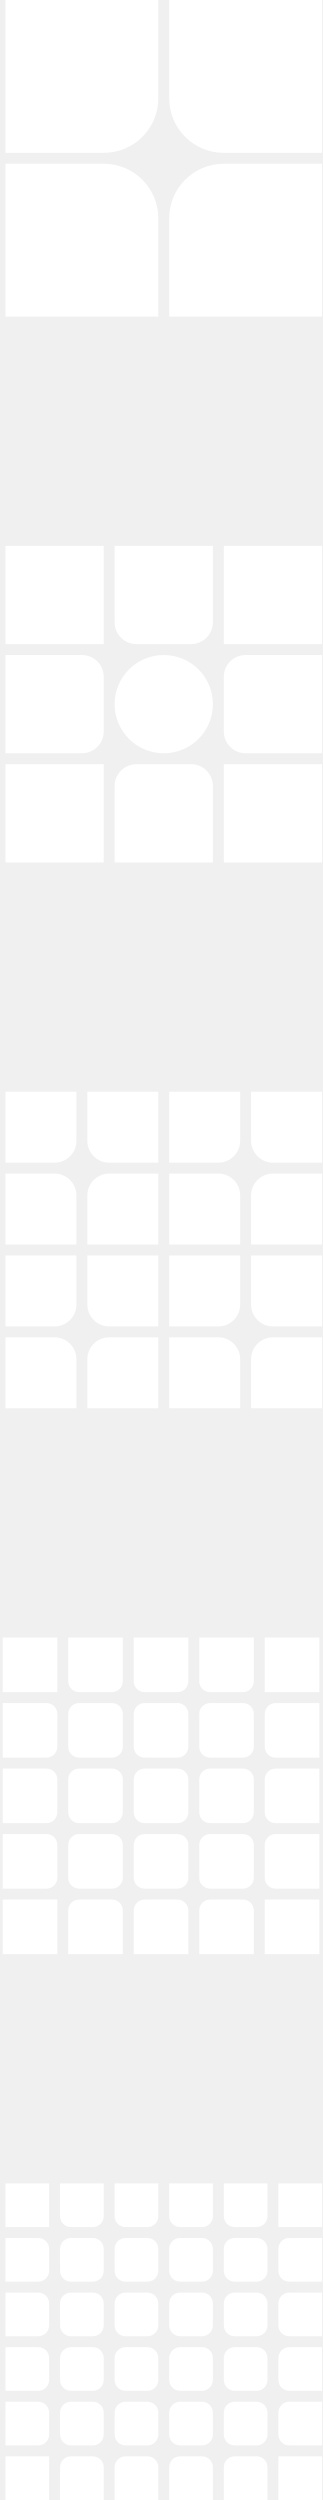
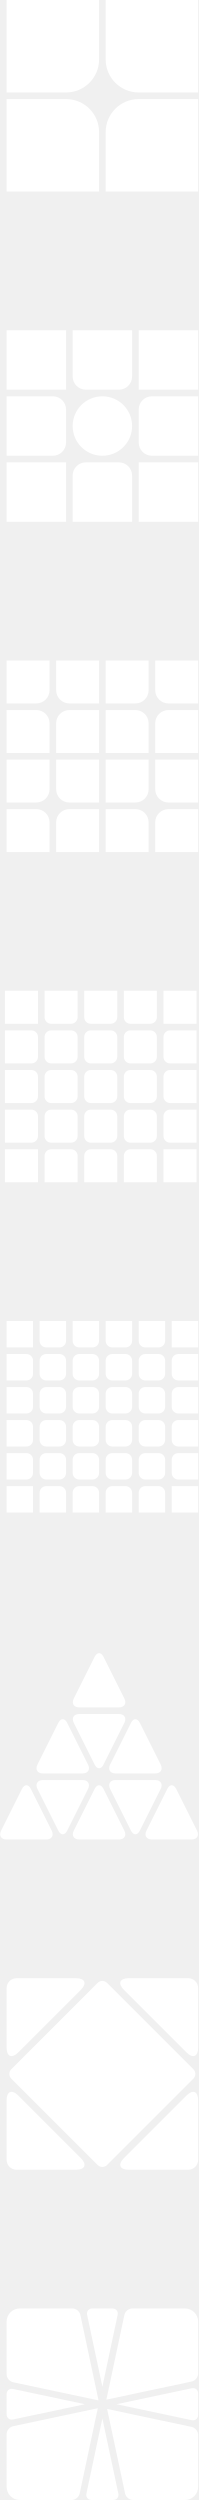
- <svg xmlns="http://www.w3.org/2000/svg" width="59px" height="458px" viewBox="0 0 59 458" version="1.1">
+ <svg xmlns="http://www.w3.org/2000/svg" width="60px" height="757px" viewBox="0 0 60 757" version="1.1">
  <defs />
  <g id="Main" stroke="none" stroke-width="1" fill="none" fill-rule="evenodd">
-     <g id="Cube-Timer" transform="translate(-30, -30)" fill="#FFFFFF">
-       <g id="Cubes" transform="translate(30, 30)">
-         <g id="6x6x6" transform="translate(1, 400)">
+     <g id="Cube-Timer" transform="translate(-29, -30)" fill="#FFFFFF">
+       <g id="Cubes" transform="translate(29, 30)">
+         <g id="Square-1" transform="translate(2, 699)">
+           <path d="M32.034,0 C33.139,0 33.85,0.871 33.619,1.959 L29,23.69 L24.381,1.959 C24.151,0.877 24.858,0 25.966,0 L32.034,0 Z M3.995,0 C1.789,0 0,1.794 0,3.995 L0,19.916 C0,21.023 0.879,22.107 1.957,22.336 L27.837,27.837 L22.336,1.957 C22.106,0.876 21.033,0 19.916,0 L3.995,0 Z M25.751,58 C24.647,58 23.939,57.121 24.168,56.042 L29,33.31 L33.832,56.042 C34.062,57.123 33.353,58 32.249,58 L25.751,58 Z M53.993,58 C56.206,58 58,56.205 58,53.993 L58,38.296 C58,37.19 57.129,36.108 56.04,35.876 L30.433,30.433 L35.876,56.04 C36.106,57.122 37.198,58 38.296,58 L53.993,58 Z M54.005,0 C56.211,0 58,1.795 58,4.007 L58,19.704 C58,20.81 57.122,21.894 56.046,22.123 L30.211,27.614 L35.663,1.964 C35.893,0.879 36.967,0 38.084,0 L54.005,0 Z M4.007,58 C1.794,58 0,56.206 0,54.005 L0,38.084 C0,36.977 0.872,35.895 1.964,35.663 L27.614,30.211 L22.123,56.046 C21.893,57.125 20.802,58 19.704,58 L4.007,58 Z M58,32.249 C58,33.353 57.121,34.061 56.042,33.832 L33.31,29 L56.042,24.168 C57.123,23.938 58,24.647 58,25.751 L58,32.249 Z M0,25.966 C0,24.861 0.871,24.15 1.959,24.381 L23.69,29 L1.959,33.619 C0.877,33.849 0,33.142 0,32.034 L0,25.966 Z" id="Rectangle-123" />
+         </g>
+         <g id="Skewb" transform="translate(2, 599)">
+           <path d="M27.573,1.418 C28.357,0.635 29.624,0.632 30.409,1.418 L56.565,27.573 C57.348,28.357 57.35,29.624 56.565,30.409 L30.409,56.565 C29.626,57.348 28.359,57.35 27.573,56.565 L1.418,30.409 C0.635,29.626 0.632,28.359 1.418,27.573 L27.573,1.418 Z M3.008,1.77635684e-14 C1.347,1.77635684e-14 0,1.343 0,3.008 L0,21.002 C0,23.762 1.587,24.413 3.534,22.466 L22.466,3.534 C24.418,1.582 23.761,1.77635684e-14 21.002,1.77635684e-14 L3.008,1.77635684e-14 Z M58,3.008 C58,1.347 56.657,3.29649639e-15 54.992,2.97891405e-15 L36.998,-4.53738572e-16 C34.238,-9.80268785e-16 33.587,1.587 35.534,3.534 L54.466,22.466 C56.418,24.418 58,23.761 58,21.002 L58,3.008 Z M54.992,58 C56.653,58 58,56.657 58,54.992 L58,36.998 C58,34.238 56.413,33.587 54.466,35.534 L35.534,54.466 C33.582,56.418 34.239,58 36.998,58 L54.992,58 Z M1.44021213e-14,54.992 C1.42964877e-14,56.653 1.343,58 3.008,58 L21.002,58 C23.762,58 24.413,56.413 22.466,54.466 L3.534,35.534 C1.582,33.582 1.57217398e-14,34.239 1.55463388e-14,36.998 L1.44021213e-14,54.992 Z" id="Rectangle-129" />
+         </g>
+         <g id="Pyraminx" transform="translate(0, 500)">
+           <path d="M50.662,41.675 C51.401,40.198 52.604,40.209 53.338,41.675 L59.662,54.325 C60.401,55.802 59.647,57 58.007,57 L45.993,57 C44.34,57 43.604,55.791 44.338,54.325 L50.662,41.675 Z M33.338,41.675 C32.599,40.198 33.353,39 34.993,39 L47.007,39 C48.66,39 49.396,40.209 48.662,41.675 L42.338,54.325 C41.599,55.802 40.396,55.791 39.662,54.325 L33.338,41.675 Z M28.662,41.675 C29.401,40.198 30.604,40.209 31.338,41.675 L37.662,54.325 C38.401,55.802 37.647,57 36.007,57 L23.993,57 C22.34,57 21.604,55.791 22.338,54.325 L28.662,41.675 Z M11.338,41.675 C10.599,40.198 11.353,39 12.993,39 L25.007,39 C26.66,39 27.396,40.209 26.662,41.675 L20.338,54.325 C19.599,55.802 18.396,55.791 17.662,54.325 L11.338,41.675 Z M6.662,41.675 C7.401,40.198 8.604,40.209 9.338,41.675 L15.662,54.325 C16.401,55.802 15.647,57 14.007,57 L1.993,57 C0.34,57 -0.396,55.791 0.338,54.325 L6.662,41.675 Z M39.662,21.675 C40.401,20.198 41.604,20.209 42.338,21.675 L48.662,34.325 C49.401,35.802 48.647,37 47.007,37 L34.993,37 C33.34,37 32.604,35.791 33.338,34.325 L39.662,21.675 Z M22.338,21.675 C21.599,20.198 22.353,19 23.993,19 L36.007,19 C37.66,19 38.396,20.209 37.662,21.675 L31.338,34.325 C30.599,35.802 29.396,35.791 28.662,34.325 L22.338,21.675 Z M17.662,21.675 C18.401,20.198 19.604,20.209 20.338,21.675 L26.662,34.325 C27.401,35.802 26.647,37 25.007,37 L12.993,37 C11.34,37 10.604,35.791 11.338,34.325 L17.662,21.675 Z M28.662,1.675 C29.401,0.198 30.604,0.209 31.338,1.675 L37.662,14.325 C38.401,15.802 37.647,17 36.007,17 L23.993,17 C22.34,17 21.604,15.791 22.338,14.325 L28.662,1.675 Z" id="Triangle-1" />
+         </g>
+         <g id="6x6x6" transform="translate(2, 400)">
          <path d="M50,50 L58,50 L58,58 L50,58 L50,50 Z M40,51.998 C40,50.895 40.887,50 41.998,50 L46.002,50 C47.105,50 48,50.887 48,51.998 L48,58 L40,58 L40,51.998 Z M30,51.998 C30,50.895 30.887,50 31.998,50 L36.002,50 C37.105,50 38,50.887 38,51.998 L38,58 L30,58 L30,51.998 Z M20,51.998 C20,50.895 20.887,50 21.998,50 L26.002,50 C27.105,50 28,50.887 28,51.998 L28,58 L20,58 L20,51.998 Z M10,51.998 C10,50.895 10.887,50 11.998,50 L16.002,50 C17.105,50 18,50.887 18,51.998 L18,58 L10,58 L10,51.998 Z M0,50 L8,50 L8,58 L0,58 L0,50 Z M50,41.998 C50,40.895 50.887,40 51.998,40 L58,40 L58,48 L51.998,48 C50.895,48 50,47.113 50,46.002 L50,41.998 Z M40,41.998 C40,40.895 40.887,40 41.998,40 L46.002,40 C47.105,40 48,40.887 48,41.998 L48,46.002 C48,47.105 47.113,48 46.002,48 L41.998,48 C40.895,48 40,47.113 40,46.002 L40,41.998 Z M30,41.998 C30,40.895 30.887,40 31.998,40 L36.002,40 C37.105,40 38,40.887 38,41.998 L38,46.002 C38,47.105 37.113,48 36.002,48 L31.998,48 C30.895,48 30,47.113 30,46.002 L30,41.998 Z M20,41.998 C20,40.895 20.887,40 21.998,40 L26.002,40 C27.105,40 28,40.887 28,41.998 L28,46.002 C28,47.105 27.113,48 26.002,48 L21.998,48 C20.895,48 20,47.113 20,46.002 L20,41.998 Z M10,41.998 C10,40.895 10.887,40 11.998,40 L16.002,40 C17.105,40 18,40.887 18,41.998 L18,46.002 C18,47.105 17.113,48 16.002,48 L11.998,48 C10.895,48 10,47.113 10,46.002 L10,41.998 Z M0,40 L6.002,40 C7.105,40 8,40.887 8,41.998 L8,46.002 C8,47.105 7.113,48 6.002,48 L0,48 L0,40 Z M50,31.998 C50,30.895 50.887,30 51.998,30 L58,30 L58,38 L51.998,38 C50.895,38 50,37.113 50,36.002 L50,31.998 Z M40,31.998 C40,30.895 40.887,30 41.998,30 L46.002,30 C47.105,30 48,30.887 48,31.998 L48,36.002 C48,37.105 47.113,38 46.002,38 L41.998,38 C40.895,38 40,37.113 40,36.002 L40,31.998 Z M30,31.998 C30,30.895 30.887,30 31.998,30 L36.002,30 C37.105,30 38,30.887 38,31.998 L38,36.002 C38,37.105 37.113,38 36.002,38 L31.998,38 C30.895,38 30,37.113 30,36.002 L30,31.998 Z M20,31.998 C20,30.895 20.887,30 21.998,30 L26.002,30 C27.105,30 28,30.887 28,31.998 L28,36.002 C28,37.105 27.113,38 26.002,38 L21.998,38 C20.895,38 20,37.113 20,36.002 L20,31.998 Z M10,31.998 C10,30.895 10.887,30 11.998,30 L16.002,30 C17.105,30 18,30.887 18,31.998 L18,36.002 C18,37.105 17.113,38 16.002,38 L11.998,38 C10.895,38 10,37.113 10,36.002 L10,31.998 Z M0,30 L6.002,30 C7.105,30 8,30.887 8,31.998 L8,36.002 C8,37.105 7.113,38 6.002,38 L0,38 L0,30 Z M50,21.998 C50,20.895 50.887,20 51.998,20 L58,20 L58,28 L51.998,28 C50.895,28 50,27.113 50,26.002 L50,21.998 Z M40,21.998 C40,20.895 40.887,20 41.998,20 L46.002,20 C47.105,20 48,20.887 48,21.998 L48,26.002 C48,27.105 47.113,28 46.002,28 L41.998,28 C40.895,28 40,27.113 40,26.002 L40,21.998 Z M30,21.998 C30,20.895 30.887,20 31.998,20 L36.002,20 C37.105,20 38,20.887 38,21.998 L38,26.002 C38,27.105 37.113,28 36.002,28 L31.998,28 C30.895,28 30,27.113 30,26.002 L30,21.998 Z M20,21.998 C20,20.895 20.887,20 21.998,20 L26.002,20 C27.105,20 28,20.887 28,21.998 L28,26.002 C28,27.105 27.113,28 26.002,28 L21.998,28 C20.895,28 20,27.113 20,26.002 L20,21.998 Z M10,21.998 C10,20.895 10.887,20 11.998,20 L16.002,20 C17.105,20 18,20.887 18,21.998 L18,26.002 C18,27.105 17.113,28 16.002,28 L11.998,28 C10.895,28 10,27.113 10,26.002 L10,21.998 Z M0,20 L6.002,20 C7.105,20 8,20.887 8,21.998 L8,26.002 C8,27.105 7.113,28 6.002,28 L0,28 L0,20 Z M50,11.998 C50,10.895 50.887,10 51.998,10 L58,10 L58,18 L51.998,18 C50.895,18 50,17.113 50,16.002 L50,11.998 Z M40,11.998 C40,10.895 40.887,10 41.998,10 L46.002,10 C47.105,10 48,10.887 48,11.998 L48,16.002 C48,17.105 47.113,18 46.002,18 L41.998,18 C40.895,18 40,17.113 40,16.002 L40,11.998 Z M30,11.998 C30,10.895 30.887,10 31.998,10 L36.002,10 C37.105,10 38,10.887 38,11.998 L38,16.002 C38,17.105 37.113,18 36.002,18 L31.998,18 C30.895,18 30,17.113 30,16.002 L30,11.998 Z M20,11.998 C20,10.895 20.887,10 21.998,10 L26.002,10 C27.105,10 28,10.887 28,11.998 L28,16.002 C28,17.105 27.113,18 26.002,18 L21.998,18 C20.895,18 20,17.113 20,16.002 L20,11.998 Z M10,11.998 C10,10.895 10.887,10 11.998,10 L16.002,10 C17.105,10 18,10.887 18,11.998 L18,16.002 C18,17.105 17.113,18 16.002,18 L11.998,18 C10.895,18 10,17.113 10,16.002 L10,11.998 Z M0,10 L6.002,10 C7.105,10 8,10.887 8,11.998 L8,16.002 C8,17.105 7.113,18 6.002,18 L0,18 L0,10 Z M50,0 L58,0 L58,8 L50,8 L50,0 Z M40,0 L48,0 L48,6.002 C48,7.105 47.113,8 46.002,8 L41.998,8 C40.895,8 40,7.113 40,6.002 L40,0 Z M30,0 L38,0 L38,6.002 C38,7.105 37.113,8 36.002,8 L31.998,8 C30.895,8 30,7.113 30,6.002 L30,0 Z M20,0 L28,0 L28,6.002 C28,7.105 27.113,8 26.002,8 L21.998,8 C20.895,8 20,7.113 20,6.002 L20,0 Z M10,0 L18,0 L18,6.002 C18,7.105 17.113,8 16.002,8 L11.998,8 C10.895,8 10,7.113 10,6.002 L10,0 Z M0,0 L8,0 L8,8 L0,8 L0,0 Z" id="Rectangle-57" />
        </g>
-         <g id="5x5x5" transform="translate(0.5, 300)">
+         <g id="5x5x5" transform="translate(1.5, 300)">
          <path d="M48,48 L58,48 L58,58 L48,58 L48,48 Z M36,50 C36,48.895 36.887,48 38,48 L44,48 C45.105,48 46,48.887 46,50 L46,58 L36,58 L36,50 Z M24,50 C24,48.895 24.887,48 26,48 L32,48 C33.105,48 34,48.887 34,50 L34,58 L24,58 L24,50 Z M12,50 C12,48.895 12.887,48 14,48 L20,48 C21.105,48 22,48.887 22,50 L22,58 L12,58 L12,50 Z M0,48 L10,48 L10,58 L0,58 L0,48 Z M48,38 C48,36.895 48.887,36 50,36 L58,36 L58,46 L50,46 C48.895,46 48,45.113 48,44 L48,38 Z M36,38 C36,36.895 36.887,36 38,36 L44,36 C45.105,36 46,36.887 46,38 L46,44 C46,45.105 45.113,46 44,46 L38,46 C36.895,46 36,45.113 36,44 L36,38 Z M24,38 C24,36.895 24.887,36 26,36 L32,36 C33.105,36 34,36.887 34,38 L34,44 C34,45.105 33.113,46 32,46 L26,46 C24.895,46 24,45.113 24,44 L24,38 Z M12,38 C12,36.895 12.887,36 14,36 L20,36 C21.105,36 22,36.887 22,38 L22,44 C22,45.105 21.113,46 20,46 L14,46 C12.895,46 12,45.113 12,44 L12,38 Z M0,36 L8,36 C9.105,36 10,36.887 10,38 L10,44 C10,45.105 9.113,46 8,46 L0,46 L0,36 Z M48,26 C48,24.895 48.887,24 50,24 L58,24 L58,34 L50,34 C48.895,34 48,33.113 48,32 L48,26 Z M36,26 C36,24.895 36.887,24 38,24 L44,24 C45.105,24 46,24.887 46,26 L46,32 C46,33.105 45.113,34 44,34 L38,34 C36.895,34 36,33.113 36,32 L36,26 Z M24,26 C24,24.895 24.887,24 26,24 L32,24 C33.105,24 34,24.887 34,26 L34,32 C34,33.105 33.113,34 32,34 L26,34 C24.895,34 24,33.113 24,32 L24,26 Z M12,26 C12,24.895 12.887,24 14,24 L20,24 C21.105,24 22,24.887 22,26 L22,32 C22,33.105 21.113,34 20,34 L14,34 C12.895,34 12,33.113 12,32 L12,26 Z M0,24 L8,24 C9.105,24 10,24.887 10,26 L10,32 C10,33.105 9.113,34 8,34 L0,34 L0,24 Z M48,14 C48,12.895 48.887,12 50,12 L58,12 L58,22 L50,22 C48.895,22 48,21.113 48,20 L48,14 Z M36,14 C36,12.895 36.887,12 38,12 L44,12 C45.105,12 46,12.887 46,14 L46,20 C46,21.105 45.113,22 44,22 L38,22 C36.895,22 36,21.113 36,20 L36,14 Z M24,14 C24,12.895 24.887,12 26,12 L32,12 C33.105,12 34,12.887 34,14 L34,20 C34,21.105 33.113,22 32,22 L26,22 C24.895,22 24,21.113 24,20 L24,14 Z M12,14 C12,12.895 12.887,12 14,12 L20,12 C21.105,12 22,12.887 22,14 L22,20 C22,21.105 21.113,22 20,22 L14,22 C12.895,22 12,21.113 12,20 L12,14 Z M0,12 L8,12 C9.105,12 10,12.887 10,14 L10,20 C10,21.105 9.113,22 8,22 L0,22 L0,12 Z M48,0 L58,0 L58,10 L48,10 L48,0 Z M36,0 L46,0 L46,8 C46,9.105 45.113,10 44,10 L38,10 C36.895,10 36,9.113 36,8 L36,0 Z M24,0 L34,0 L34,8 C34,9.105 33.113,10 32,10 L26,10 C24.895,10 24,9.113 24,8 L24,0 Z M12,0 L22,0 L22,8 C22,9.105 21.113,10 20,10 L14,10 C12.895,10 12,9.113 12,8 L12,0 Z M0,0 L10,0 L10,10 L0,10 L0,0 Z" id="Rectangle-82" />
        </g>
-         <g id="4x4x4" transform="translate(1, 200)">
+         <g id="4x4x4" transform="translate(2, 200)">
          <path d="M45,49.007 C45,46.794 46.794,45 49.007,45 L58,45 L58,58 L45,58 L45,49.007 Z M30,45 L38.993,45 C41.206,45 43,46.794 43,49.007 L43,58 L30,58 L30,45 Z M15,49.007 C15,46.794 16.794,45 19.007,45 L28,45 L28,58 L15,58 L15,49.007 Z M0,45 L8.993,45 C11.206,45 13,46.794 13,49.007 L13,58 L0,58 L0,45 Z M45,30 L58,30 L58,43 L49.007,43 C46.794,43 45,41.206 45,38.993 L45,30 Z M30,30 L43,30 L43,38.993 C43,41.206 41.206,43 38.993,43 L30,43 L30,30 Z M15,30 L28,30 L28,43 L19.007,43 C16.794,43 15,41.206 15,38.993 L15,30 Z M0,30 L13,30 L13,38.993 C13,41.206 11.206,43 8.993,43 L0,43 L0,30 Z M45,19.007 C45,16.794 46.794,15 49.007,15 L58,15 L58,28 L45,28 L45,19.007 Z M30,15 L38.993,15 C41.206,15 43,16.794 43,19.007 L43,28 L30,28 L30,15 Z M15,19.007 C15,16.794 16.794,15 19.007,15 L28,15 L28,28 L15,28 L15,19.007 Z M0,15 L8.993,15 C11.206,15 13,16.794 13,19.007 L13,28 L0,28 L0,15 Z M45,0 L58,0 L58,13 L49.007,13 C46.794,13 45,11.206 45,8.993 L45,0 Z M30,0 L43,0 L43,8.993 C43,11.206 41.206,13 38.993,13 L30,13 L30,0 Z M15,0 L28,0 L28,13 L19.007,13 C16.794,13 15,11.206 15,8.993 L15,0 Z M0,0 L13,0 L13,8.993 C13,11.206 11.206,13 8.993,13 L0,13 L0,0 Z" id="Rectangle-98" />
        </g>
-         <g id="3x3x3" transform="translate(1, 100)">
+         <g id="3x3x3" transform="translate(2, 100)">
          <path d="M40,40 L58,40 L58,58 L40,58 L40,40 Z M20,43.995 C20,41.789 21.792,40 23.995,40 L34.005,40 C36.211,40 38,41.792 38,43.995 L38,58 L20,58 L20,43.995 Z M0,40 L18,40 L18,58 L0,58 L0,40 Z M40,23.995 C40,21.789 41.792,20 43.995,20 L58,20 L58,38 L43.995,38 C41.789,38 40,36.208 40,34.005 L40,23.995 Z M20,29 C20,24.029 24.028,20 29,20 C33.971,20 38,24.028 38,29 C38,33.971 33.972,38 29,38 C24.029,38 20,33.972 20,29 Z M0,20 L14.005,20 C16.211,20 18,21.792 18,23.995 L18,34.005 C18,36.211 16.208,38 14.005,38 L0,38 L0,20 Z M40,0 L58,0 L58,18 L40,18 L40,0 Z M20,0 L38,0 L38,14.005 C38,16.211 36.208,18 34.005,18 L23.995,18 C21.789,18 20,16.208 20,14.005 L20,0 Z M0,0 L18,0 L18,18 L0,18 L0,0 Z" id="Rectangle-107" />
        </g>
-         <g id="2x2x2" transform="translate(1, 0)">
+         <g id="2x2x2" transform="translate(2, 0)">
          <path d="M30,39.99 C30,34.473 34.468,30 39.99,30 L58,30 L58,58 L30,58 L30,39.99 Z M0,30 L18.01,30 C23.527,30 28,34.468 28,39.99 L28,58 L0,58 L0,30 Z M30,0 L58,0 L58,28 L39.99,28 C34.473,28 30,23.532 30,18.01 L30,0 Z M0,0 L28,0 L28,18.01 C28,23.527 23.532,28 18.01,28 L0,28 L0,0 Z" id="Rectangle-111" />
        </g>
      </g>
    </g>
  </g>
</svg>
